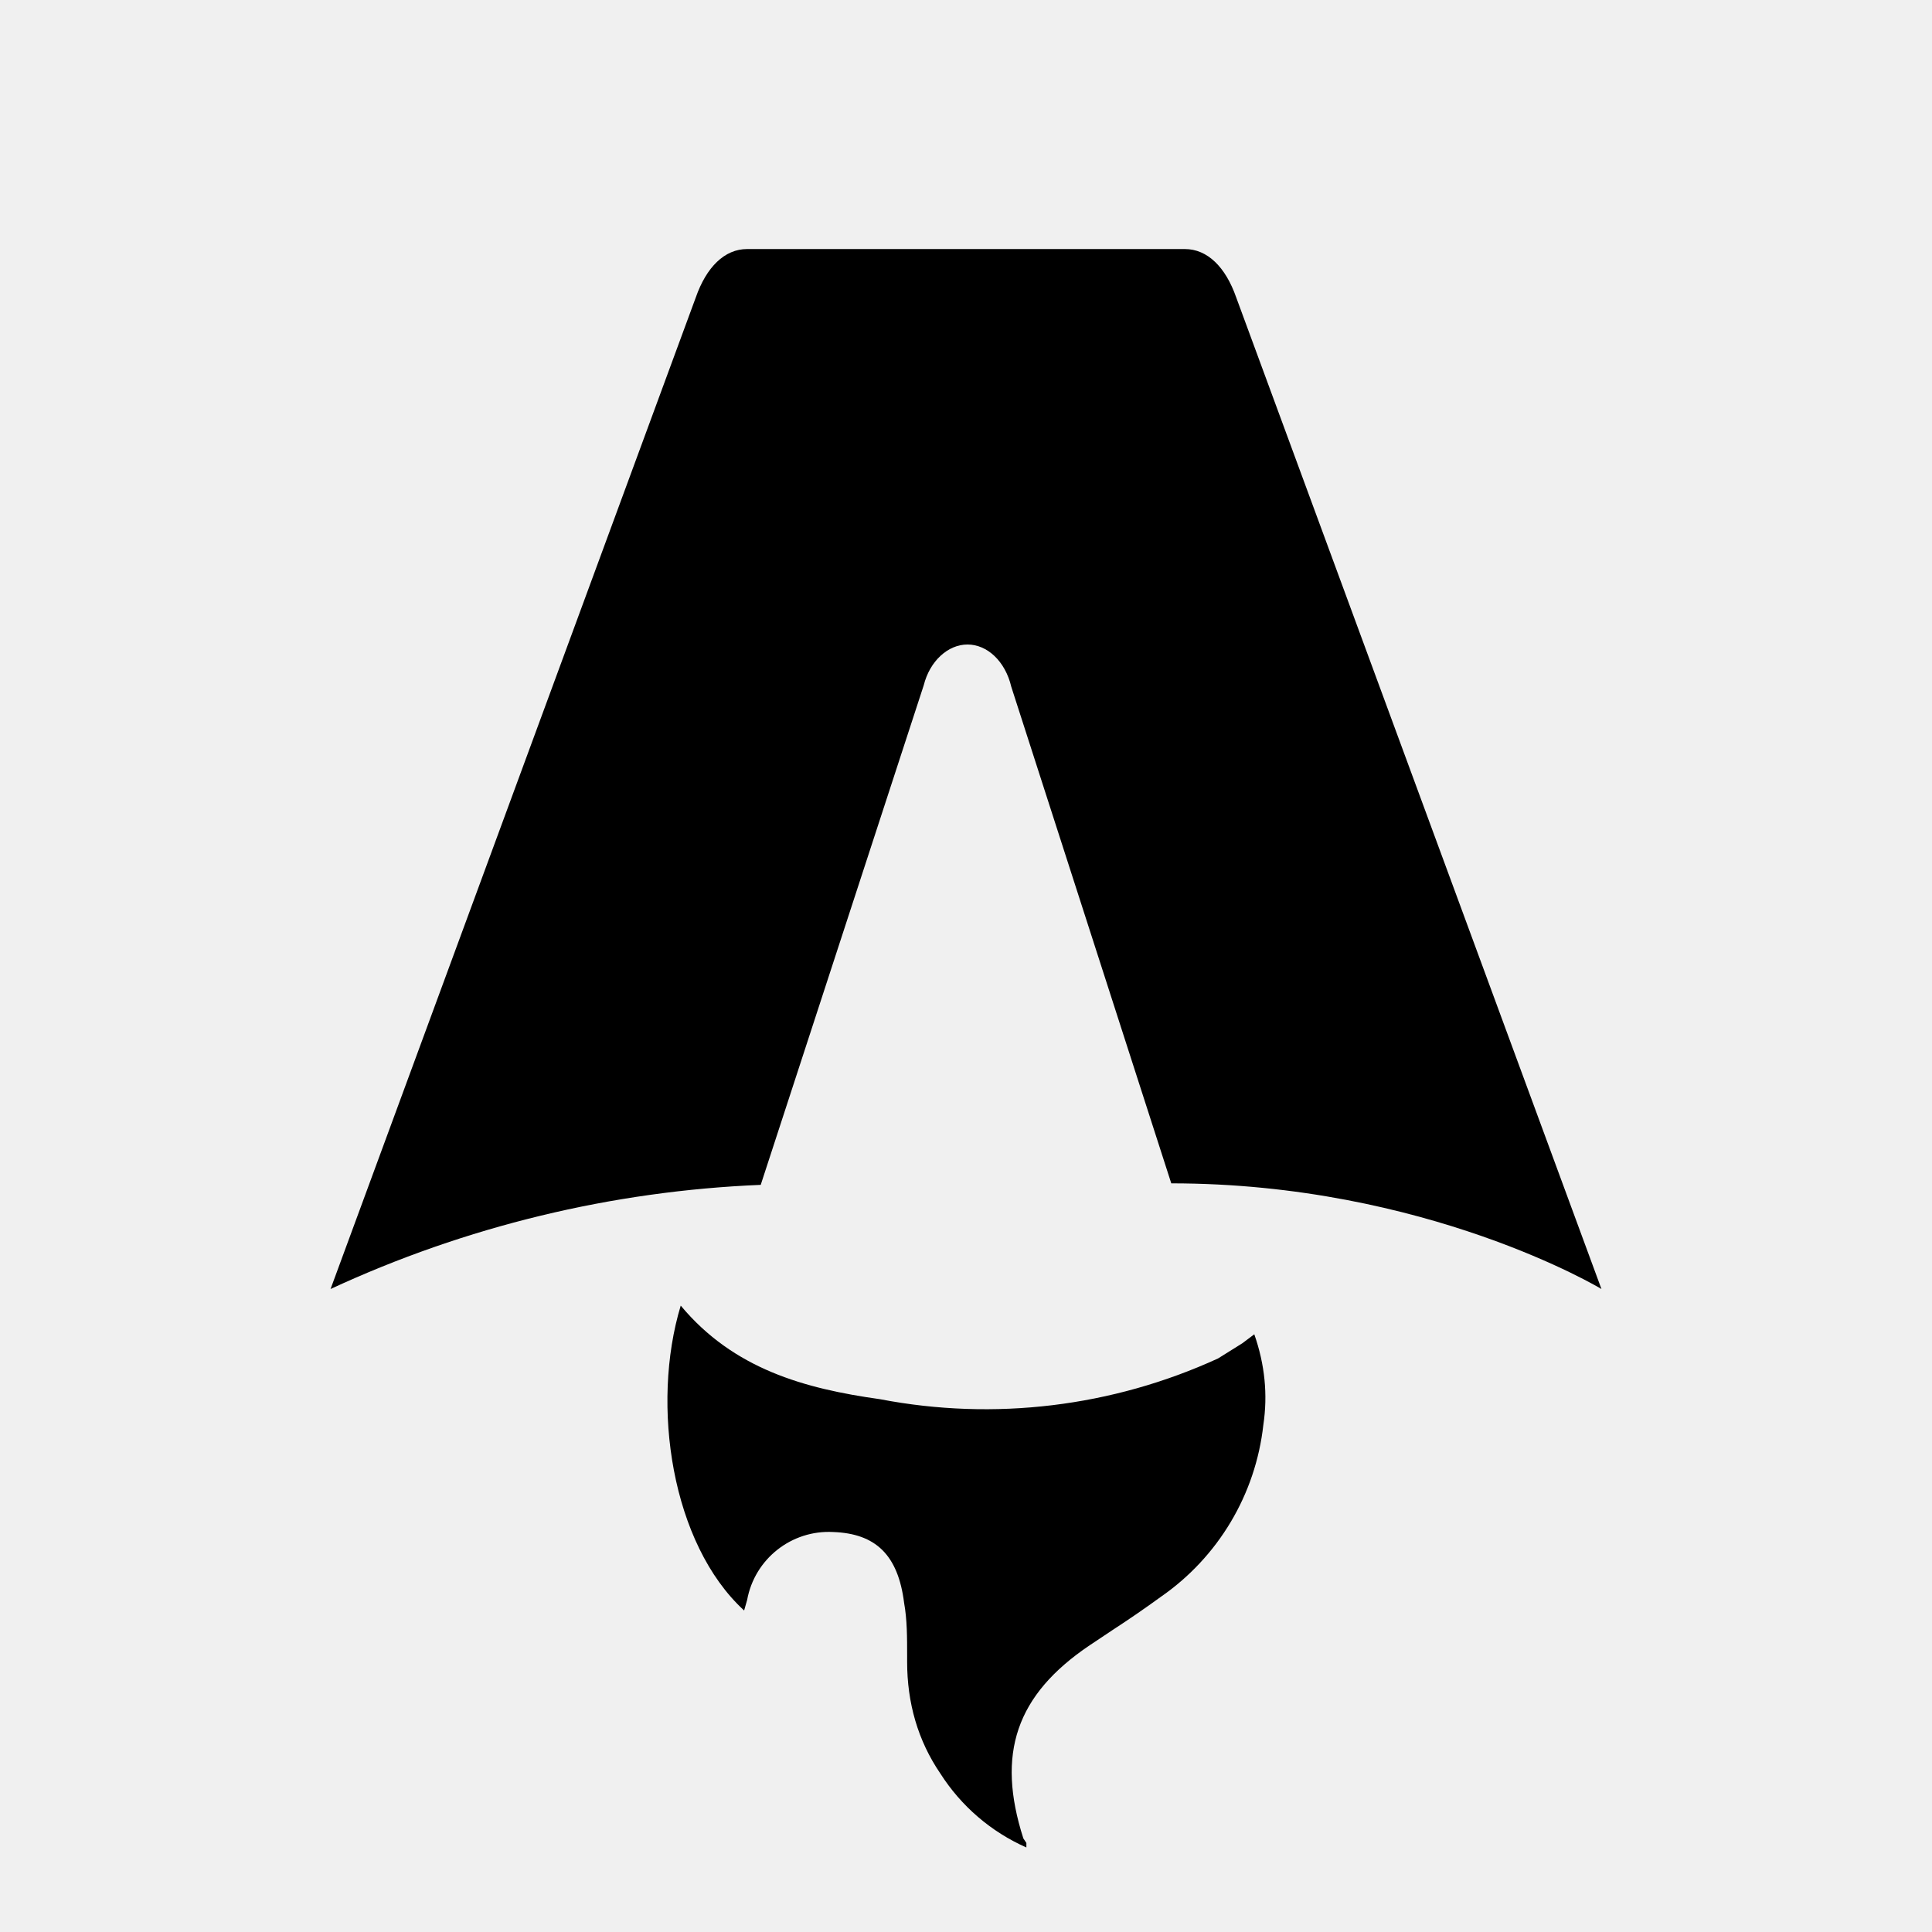
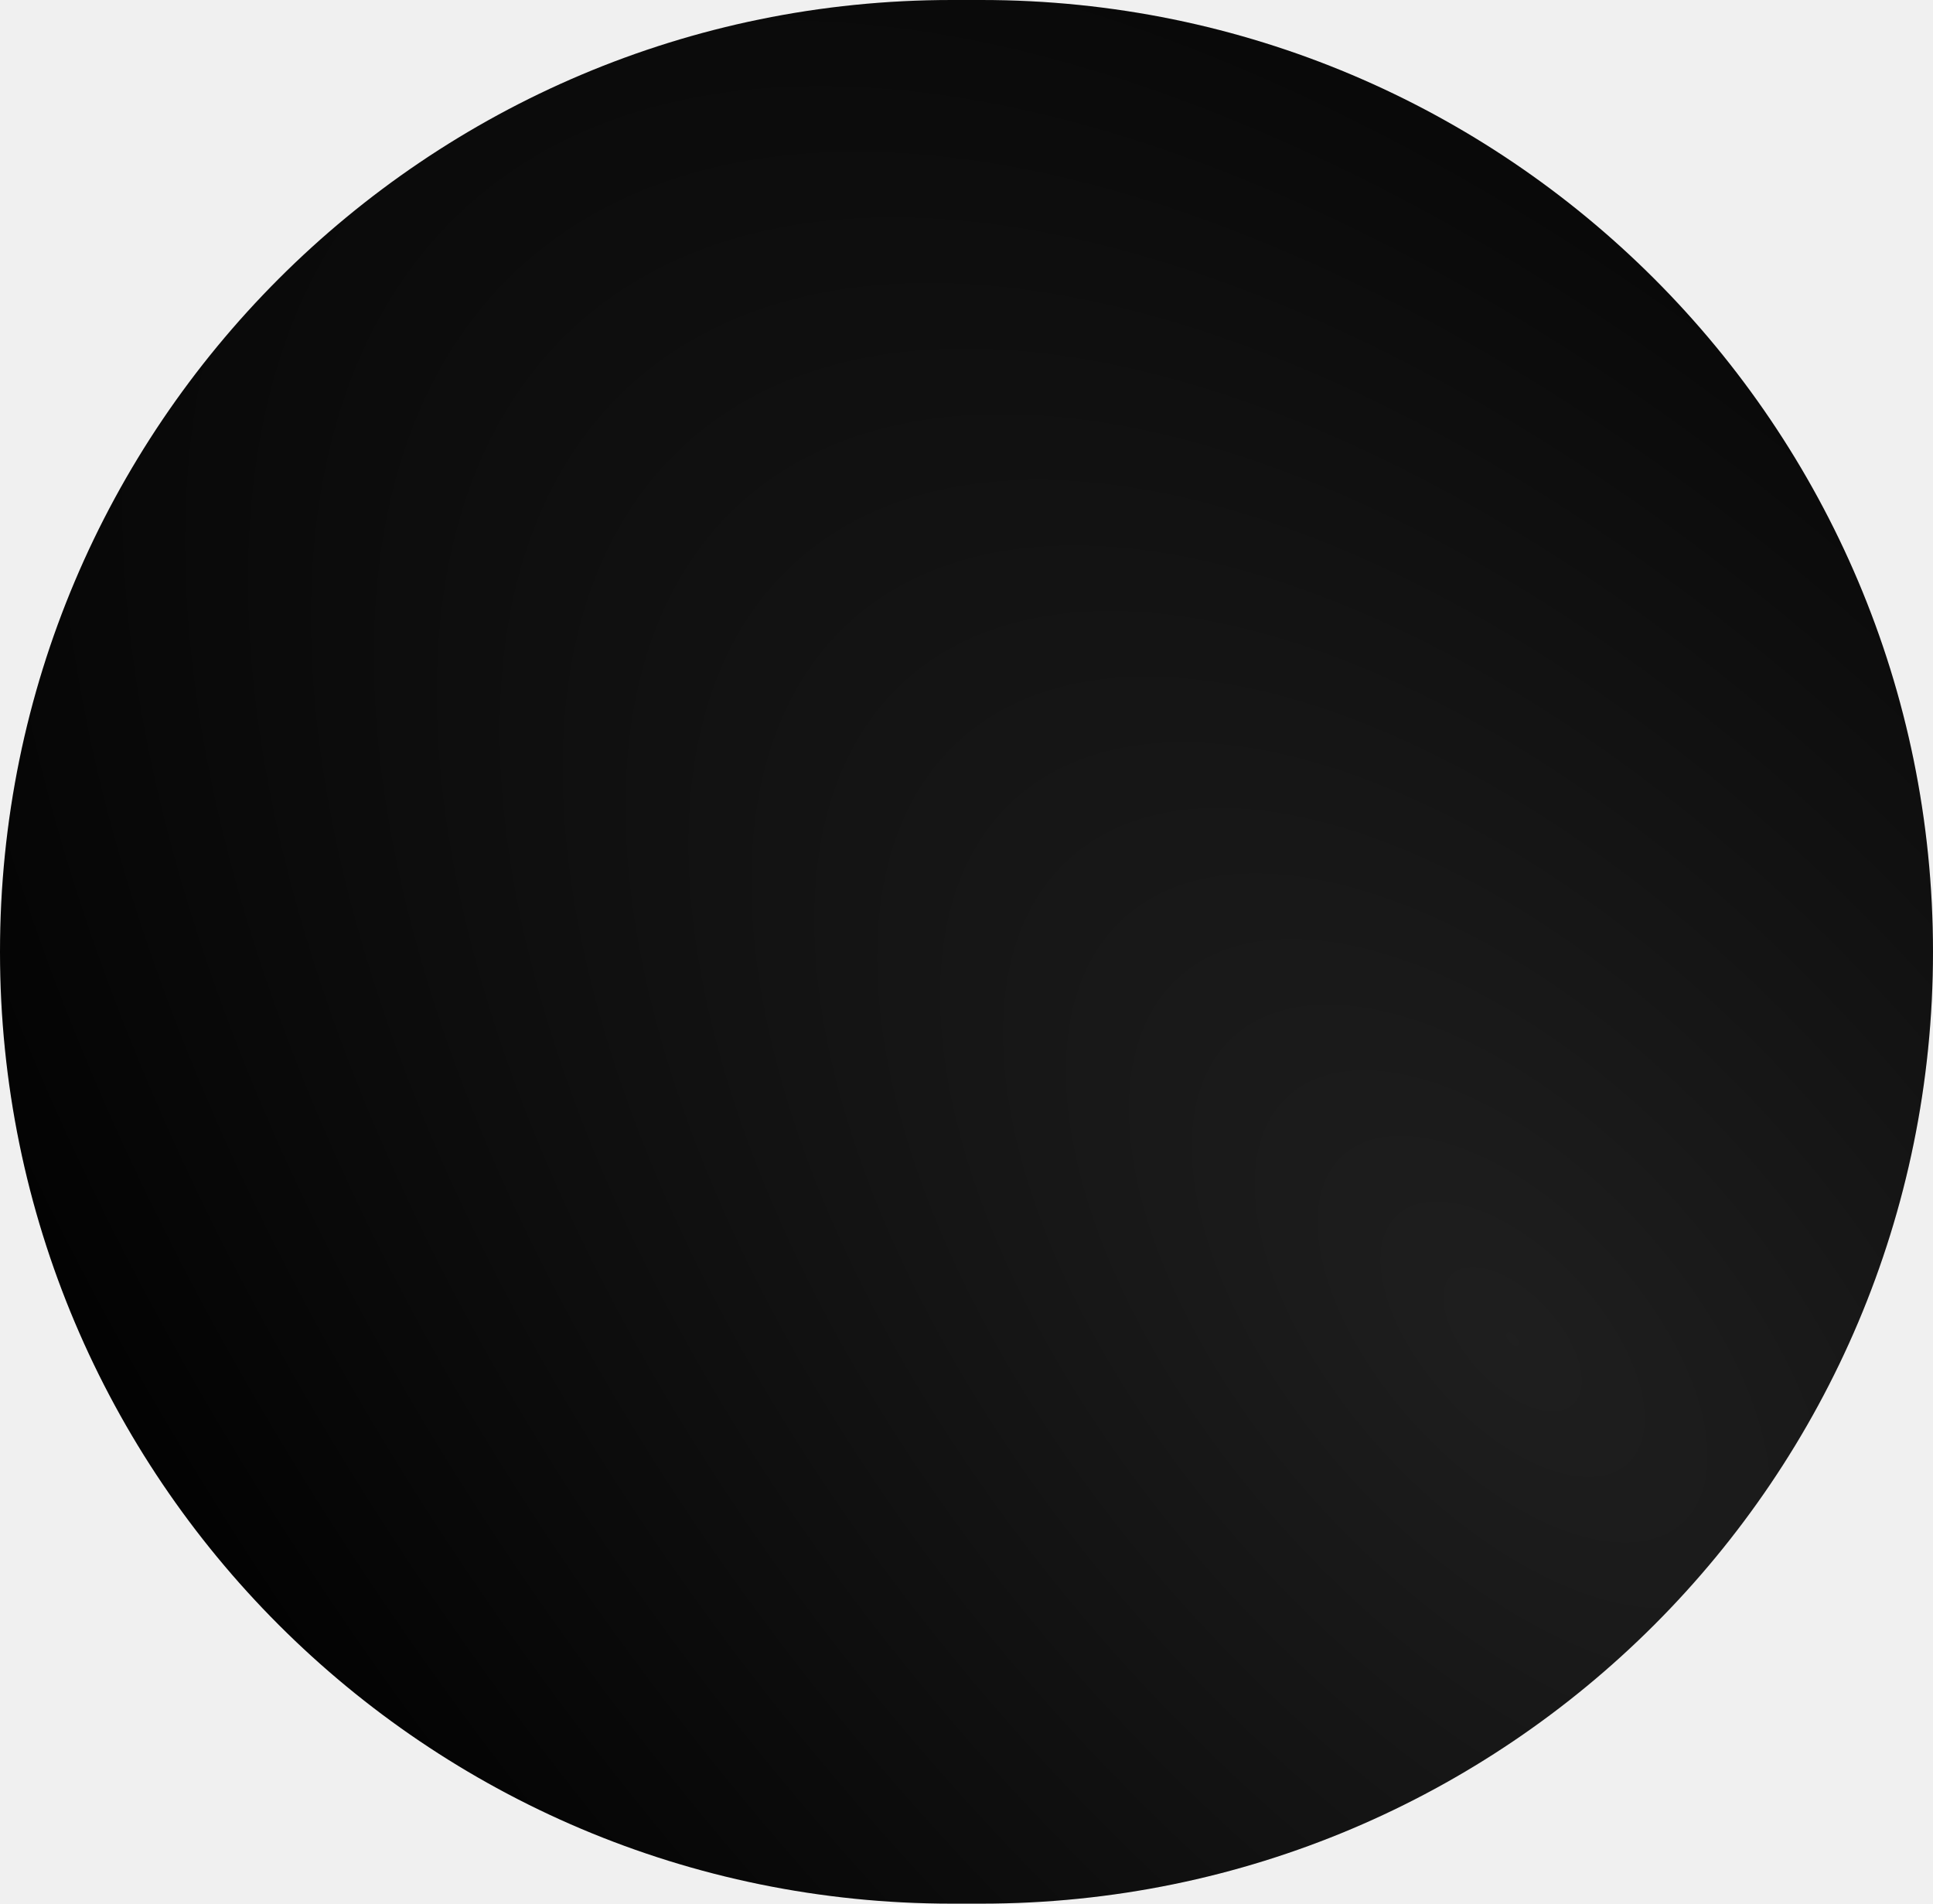
- <svg xmlns="http://www.w3.org/2000/svg" fill="none" viewBox="0 0 128 128">
-   <path d="M50.4 78.5a75.1 75.1 0 0 0-28.5 6.9l24.2-65.7c.7-2 1.9-3.2 3.4-3.2h29c1.5 0 2.7 1.2 3.4 3.2l24.2 65.7s-11.6-7-28.5-7L67 45.5c-.4-1.7-1.6-2.8-2.9-2.8-1.3 0-2.5 1.1-2.9 2.7L50.4 78.5Zm-1.1 28.2Zm-4.2-20.2c-2 6.6-.6 15.8 4.2 20.2a17.5 17.5 0 0 1 .2-.7 5.5 5.5 0 0 1 5.7-4.5c2.8.1 4.3 1.5 4.7 4.7.2 1.1.2 2.3.2 3.5v.4c0 2.7.7 5.2 2.2 7.4a13 13 0 0 0 5.7 4.9v-.3l-.2-.3c-1.8-5.6-.5-9.5 4.4-12.8l1.5-1a73 73 0 0 0 3.2-2.2 16 16 0 0 0 6.8-11.4c.3-2 .1-4-.6-6l-.8.6-1.6 1a37 37 0 0 1-22.4 2.7c-5-.7-9.7-2-13.2-6.2Z" />
-   <style>
-         path { fill: #000; }
-         @media (prefers-color-scheme: dark) {
-             path { fill: #FFF; }
-         }
-     </style>
+ <svg xmlns="http://www.w3.org/2000/svg" width="520" height="512" viewBox="0 0 520 512" fill="none">
+   <rect width="520" height="512" rx="256" fill="black" />
+   <rect width="520" height="512" rx="256" fill="url(#paint0_radial_353_940)" fill-opacity="0.12" />
+   <defs>
+     <radialGradient id="paint0_radial_353_940" cx="0" cy="0" r="1" gradientUnits="userSpaceOnUse" gradientTransform="translate(406.5 360.5) rotate(-132.956) scale(664.042 339.195)">
+       <stop stop-color="white" />
+       <stop offset="1" stop-color="white" stop-opacity="0" />
+     </radialGradient>
+   </defs>
</svg>
